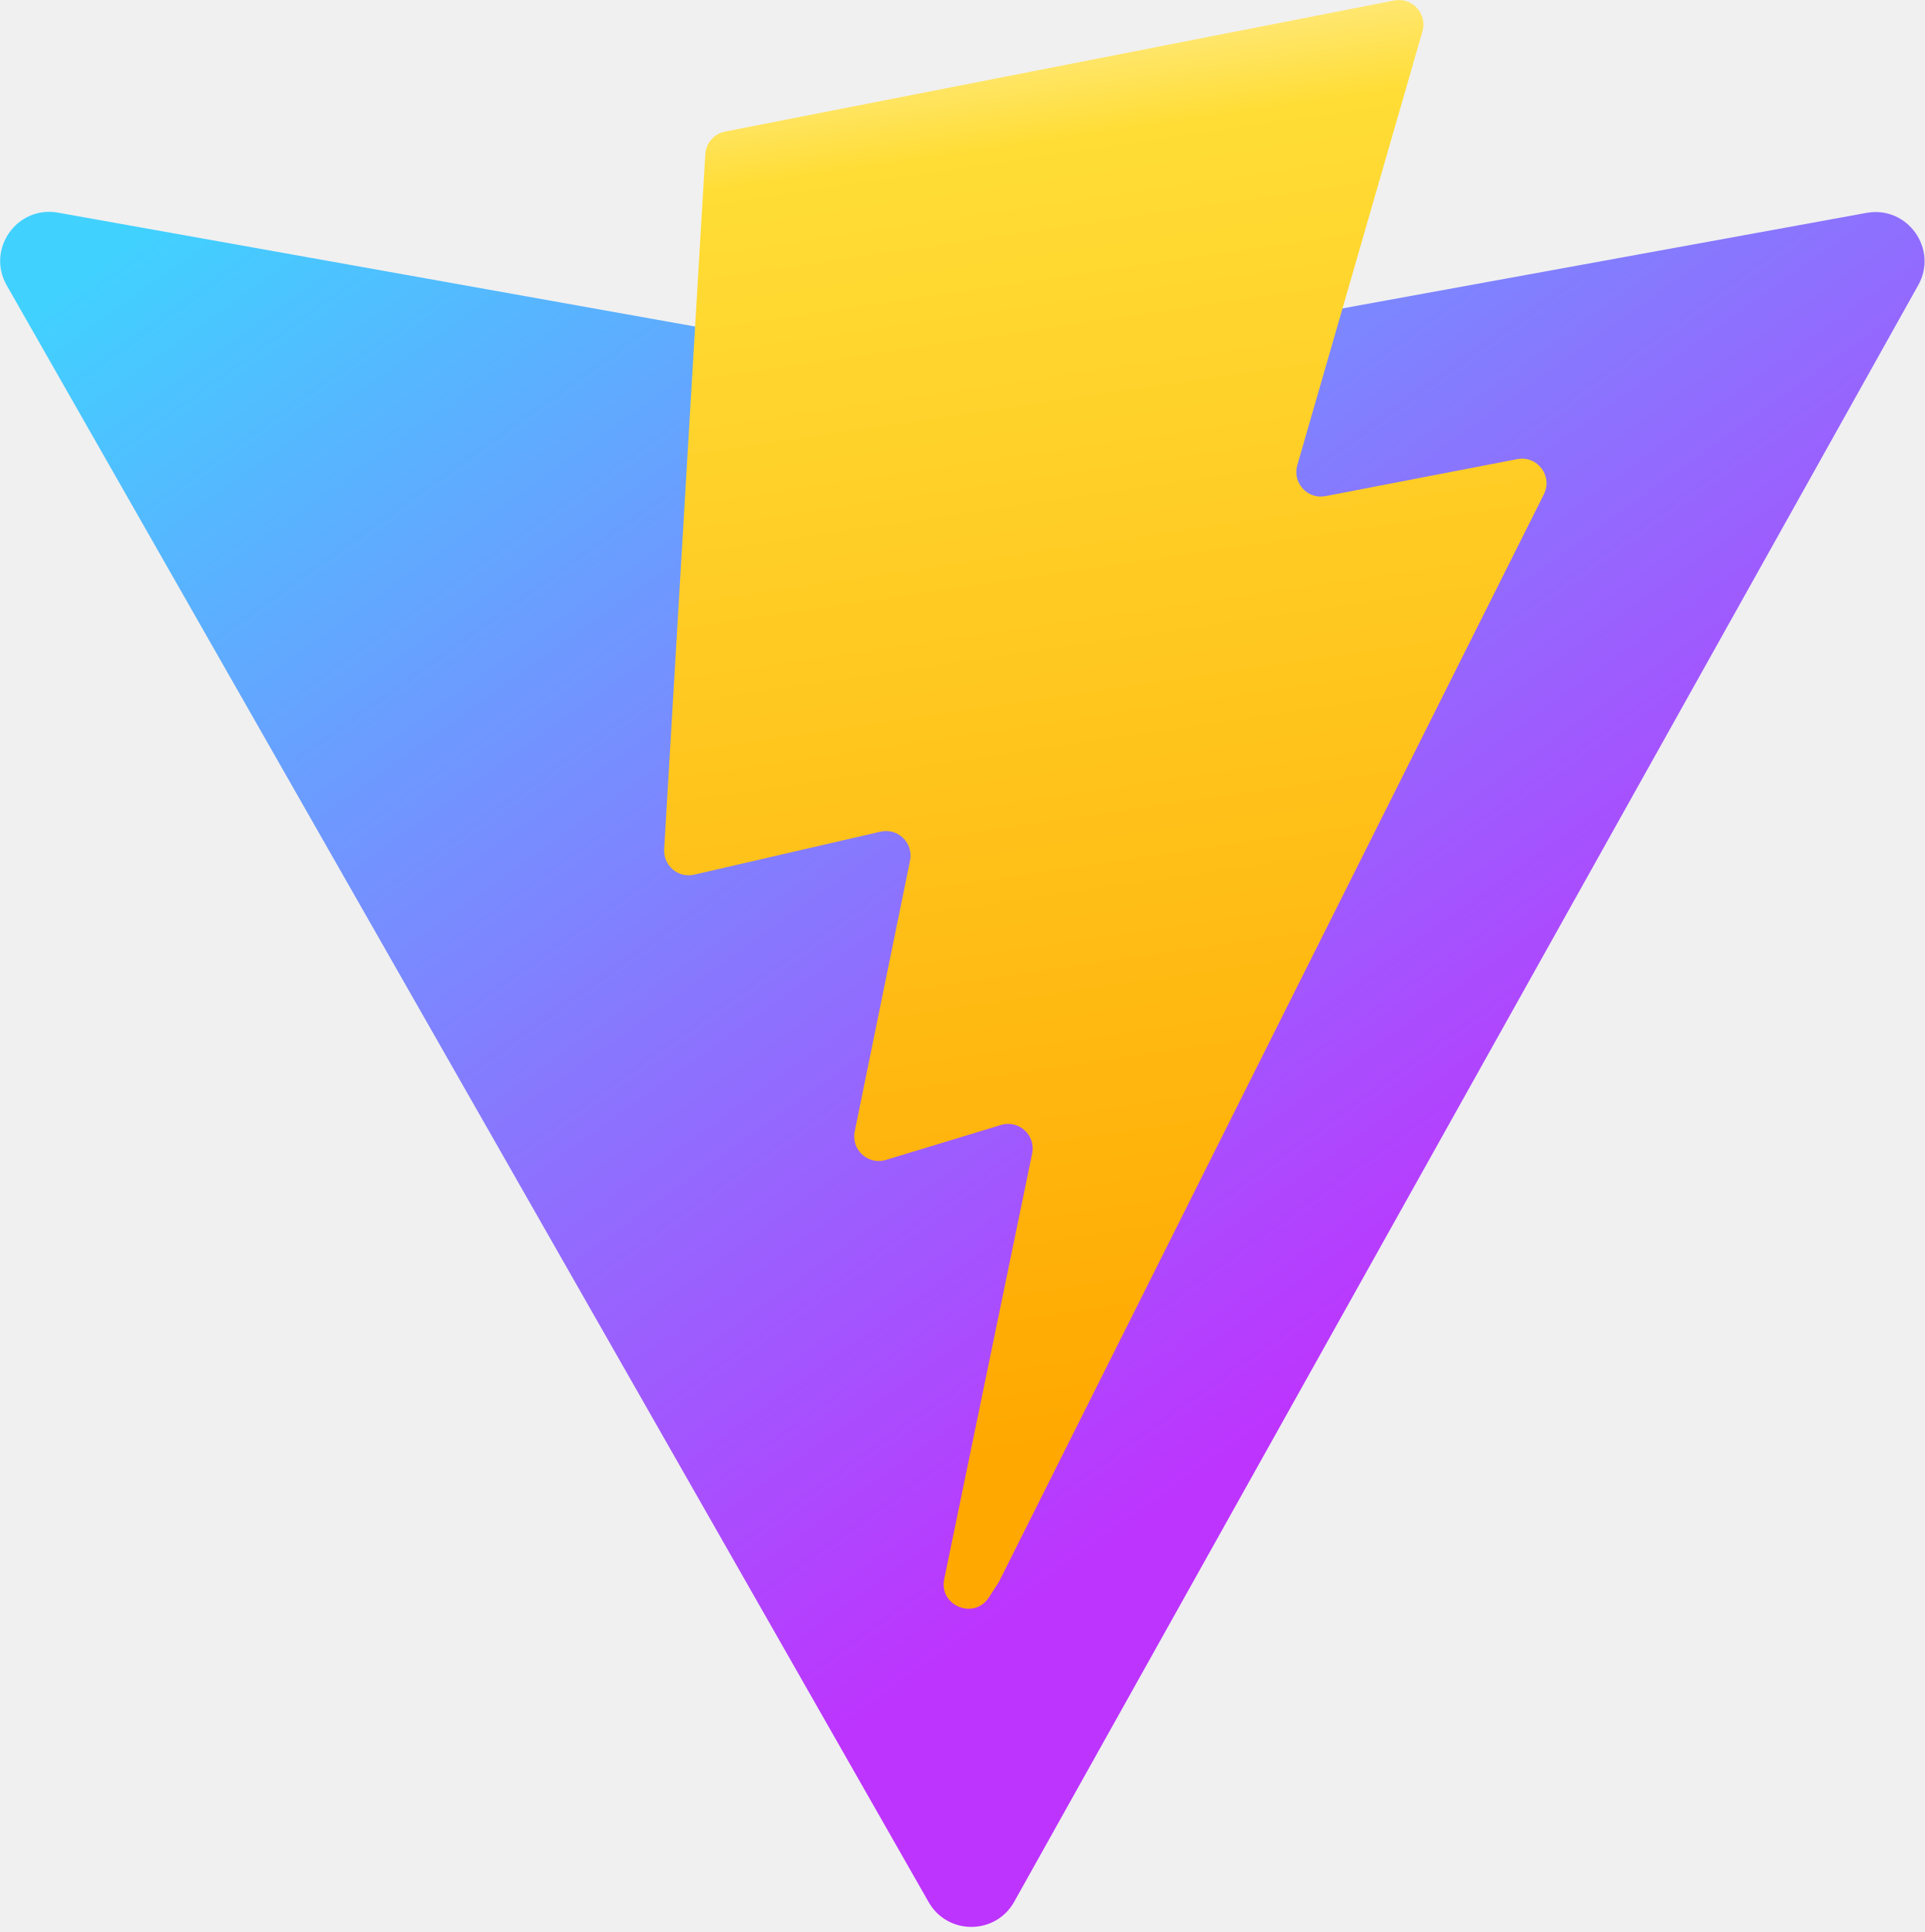
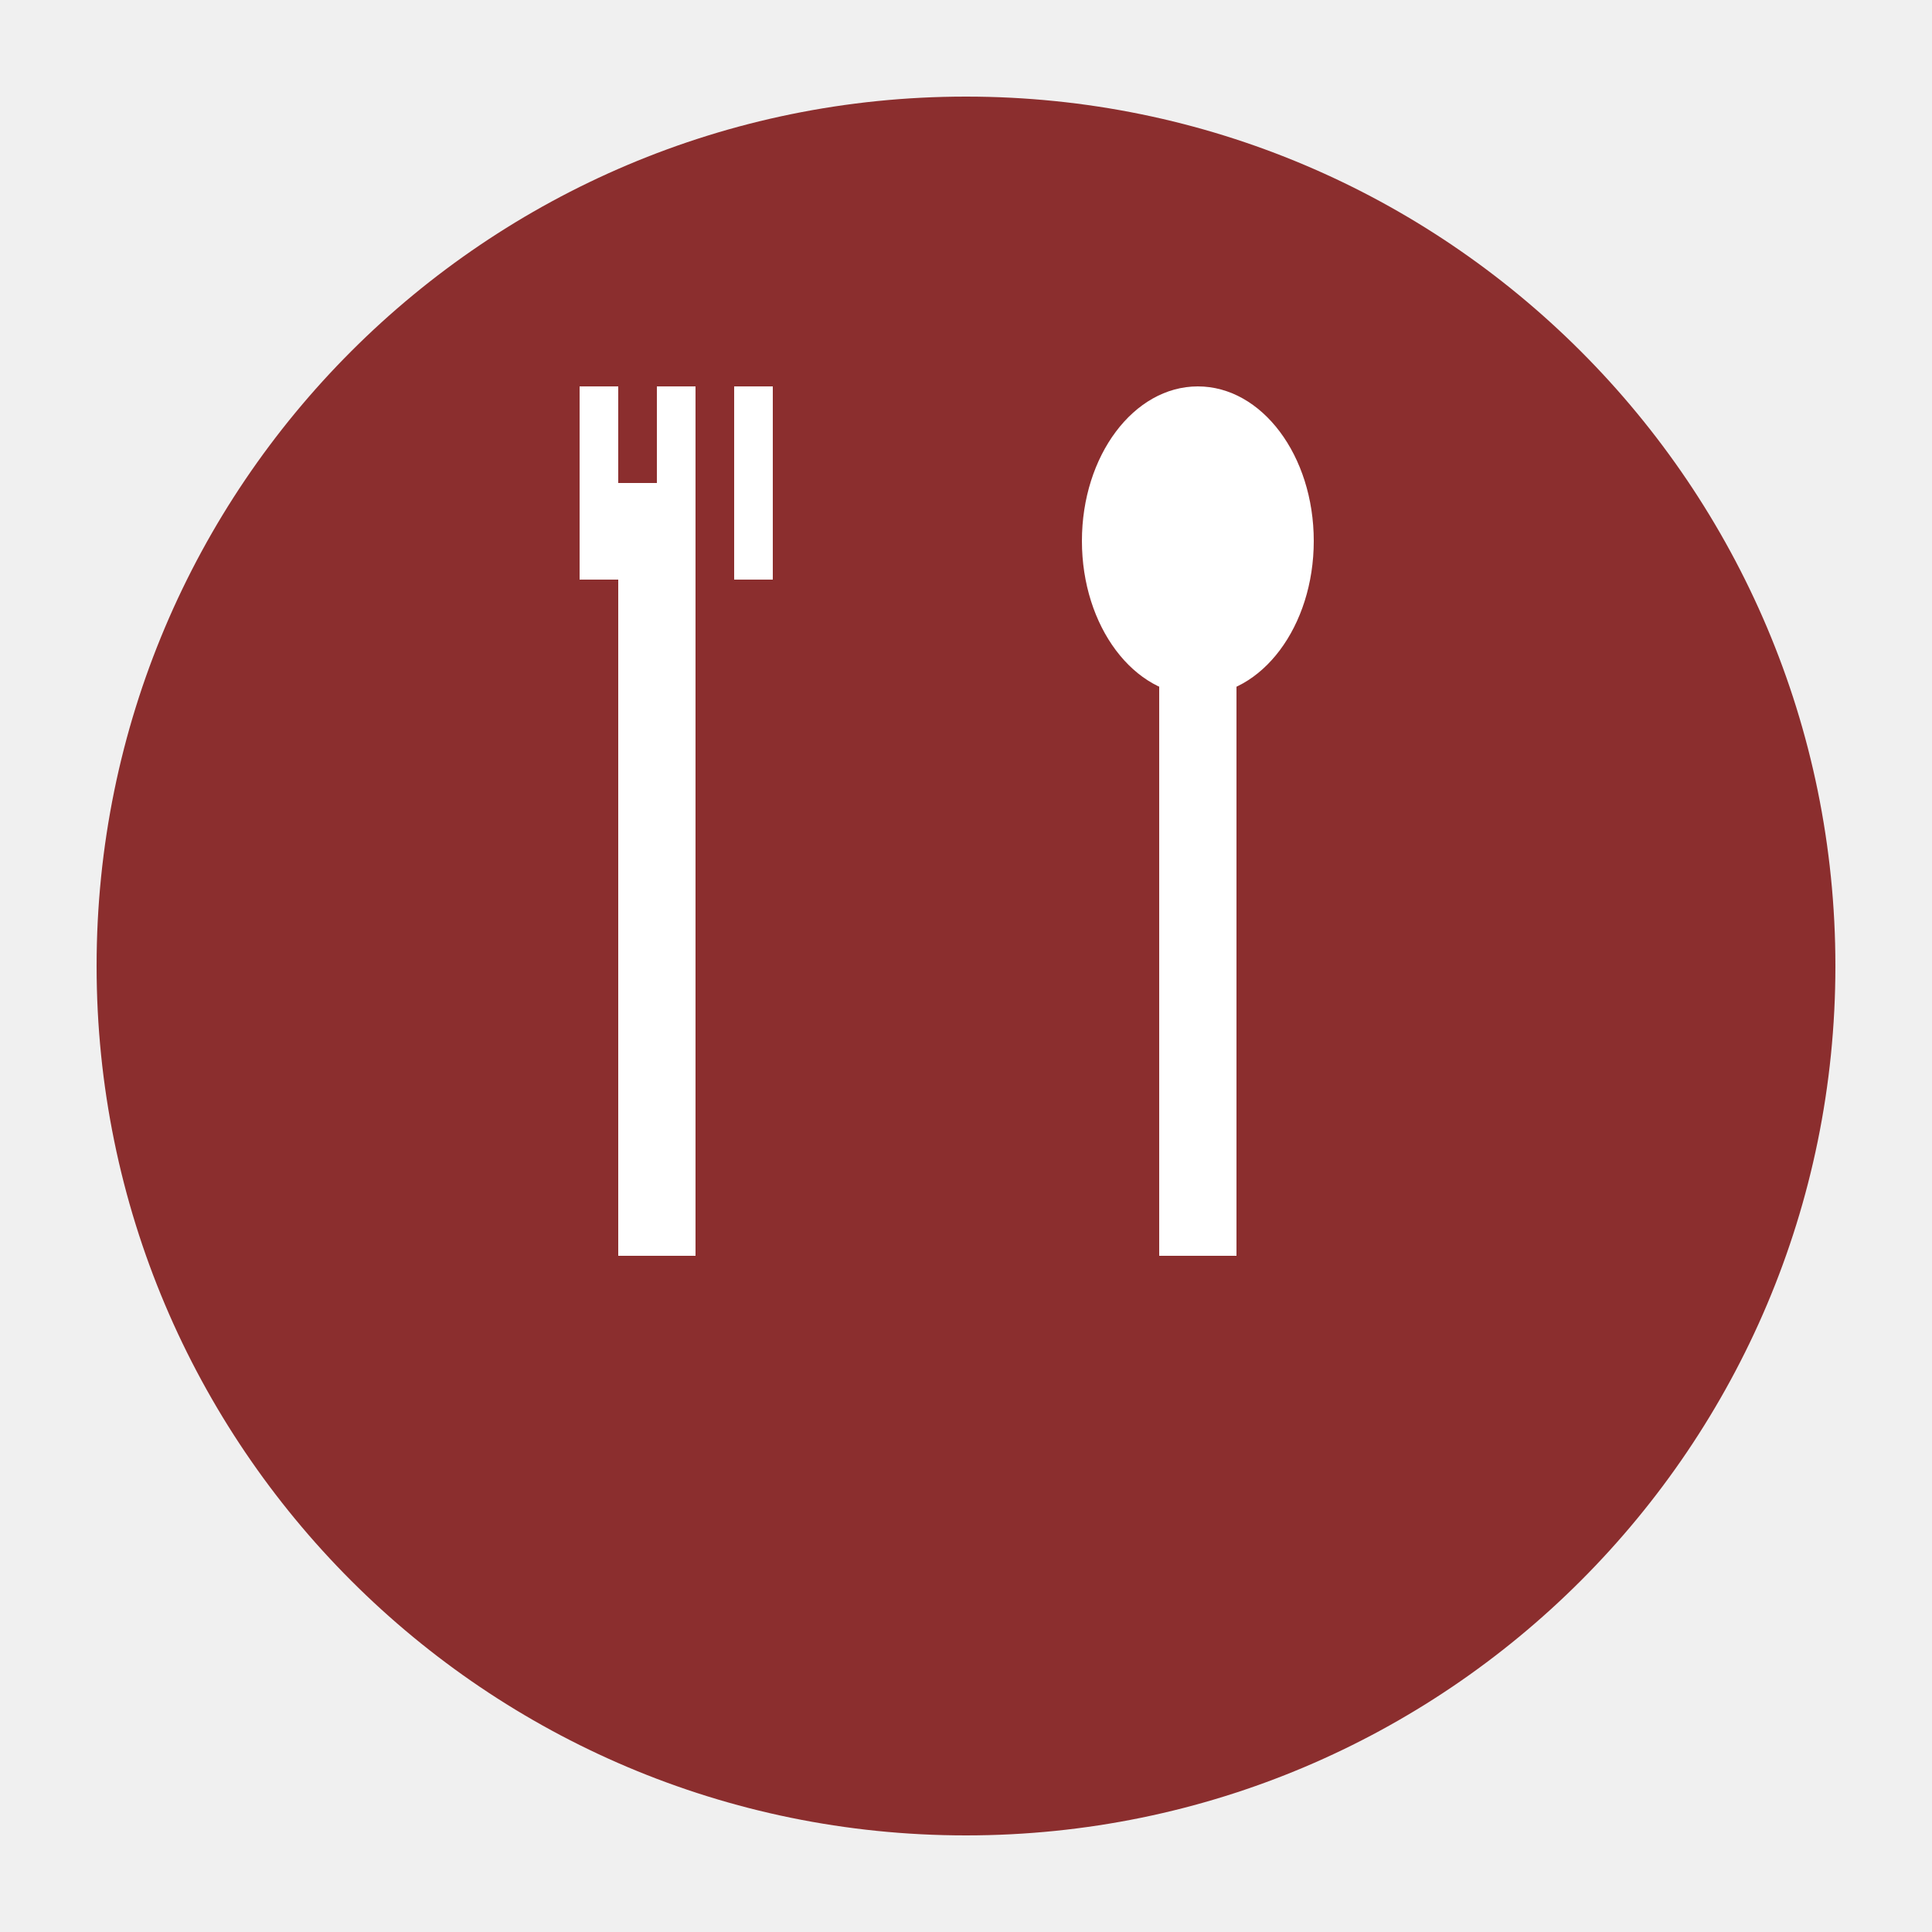
- <svg xmlns="http://www.w3.org/2000/svg" aria-hidden="true" role="img" class="iconify iconify--logos" width="31.88" height="32" preserveAspectRatio="xMidYMid meet" viewBox="0 0 256 257">
-   <defs>
-     <linearGradient id="IconifyId1813088fe1fbc01fb466" x1="-.828%" x2="57.636%" y1="7.652%" y2="78.411%">
-       <stop offset="0%" stop-color="#41D1FF" />
-       <stop offset="100%" stop-color="#BD34FE" />
-     </linearGradient>
-     <linearGradient id="IconifyId1813088fe1fbc01fb467" x1="43.376%" x2="50.316%" y1="2.242%" y2="89.03%">
-       <stop offset="0%" stop-color="#FFEA83" />
-       <stop offset="8.333%" stop-color="#FFDD35" />
-       <stop offset="100%" stop-color="#FFA800" />
-     </linearGradient>
-   </defs>
-   <path fill="url(#IconifyId1813088fe1fbc01fb466)" d="M255.153 37.938L134.897 252.976c-2.483 4.44-8.862 4.466-11.382.048L.875 37.958c-2.746-4.814 1.371-10.646 6.827-9.67l120.385 21.517a6.537 6.537 0 0 0 2.322-.004l117.867-21.483c5.438-.991 9.574 4.796 6.877 9.62Z" />
-   <path fill="url(#IconifyId1813088fe1fbc01fb467)" d="M185.432.063L96.44 17.501a3.268 3.268 0 0 0-2.634 3.014l-5.474 92.456a3.268 3.268 0 0 0 3.997 3.378l24.777-5.718c2.318-.535 4.413 1.507 3.936 3.838l-7.361 36.047c-.495 2.426 1.782 4.5 4.151 3.78l15.304-4.649c2.372-.72 4.652 1.36 4.15 3.788l-11.698 56.621c-.732 3.542 3.979 5.473 5.943 2.437l1.313-2.028l72.516-144.72c1.215-2.423-.88-5.186-3.54-4.672l-25.505 4.922c-2.396.462-4.435-1.77-3.759-4.114l16.646-57.705c.677-2.35-1.37-4.583-3.769-4.113Z" />
+ <svg xmlns="http://www.w3.org/2000/svg" viewBox="0 0 100 100">
+   <circle cx="50" cy="50" r="45" fill="#8b2e2e" />
+   <rect x="32" y="25" width="4" height="40" fill="white" />
+   <rect x="30" y="20" width="2" height="10" fill="white" />
+   <rect x="34" y="20" width="2" height="10" fill="white" />
+   <rect x="38" y="20" width="2" height="10" fill="white" />
+   <ellipse cx="62" cy="28" rx="6" ry="8" fill="white" />
+   <rect x="60" y="28" width="4" height="37" fill="white" />
</svg>
